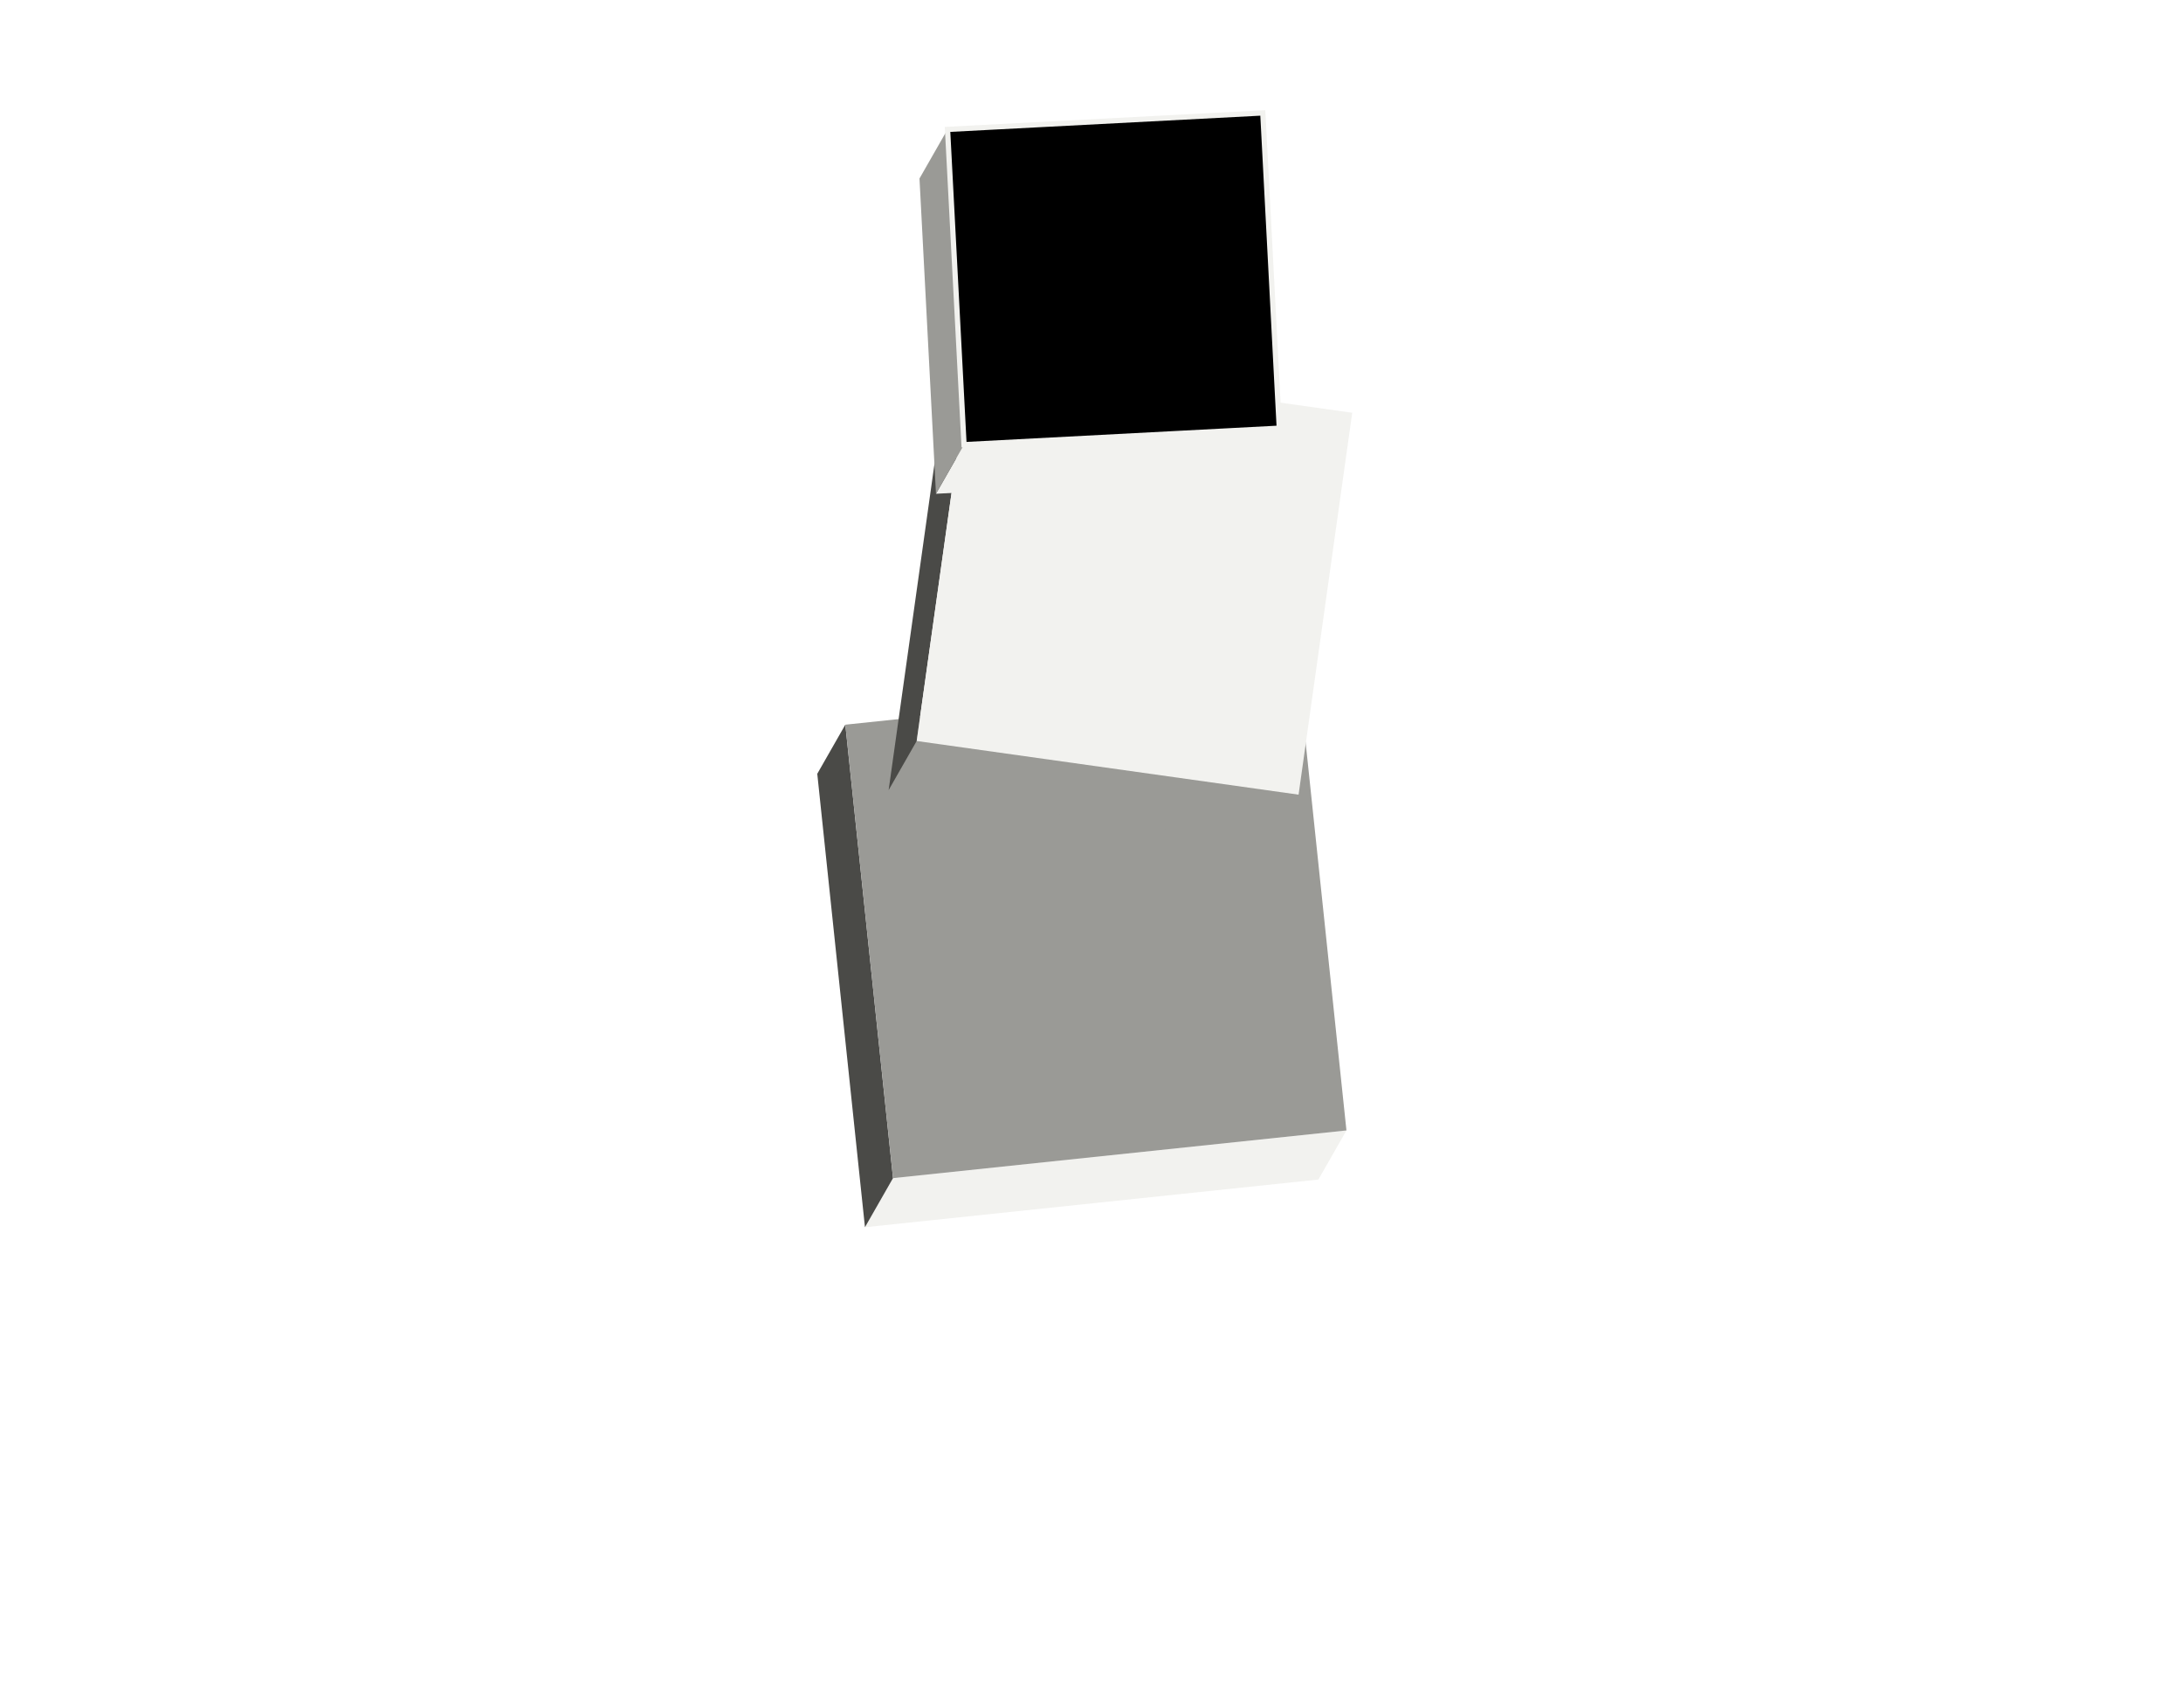
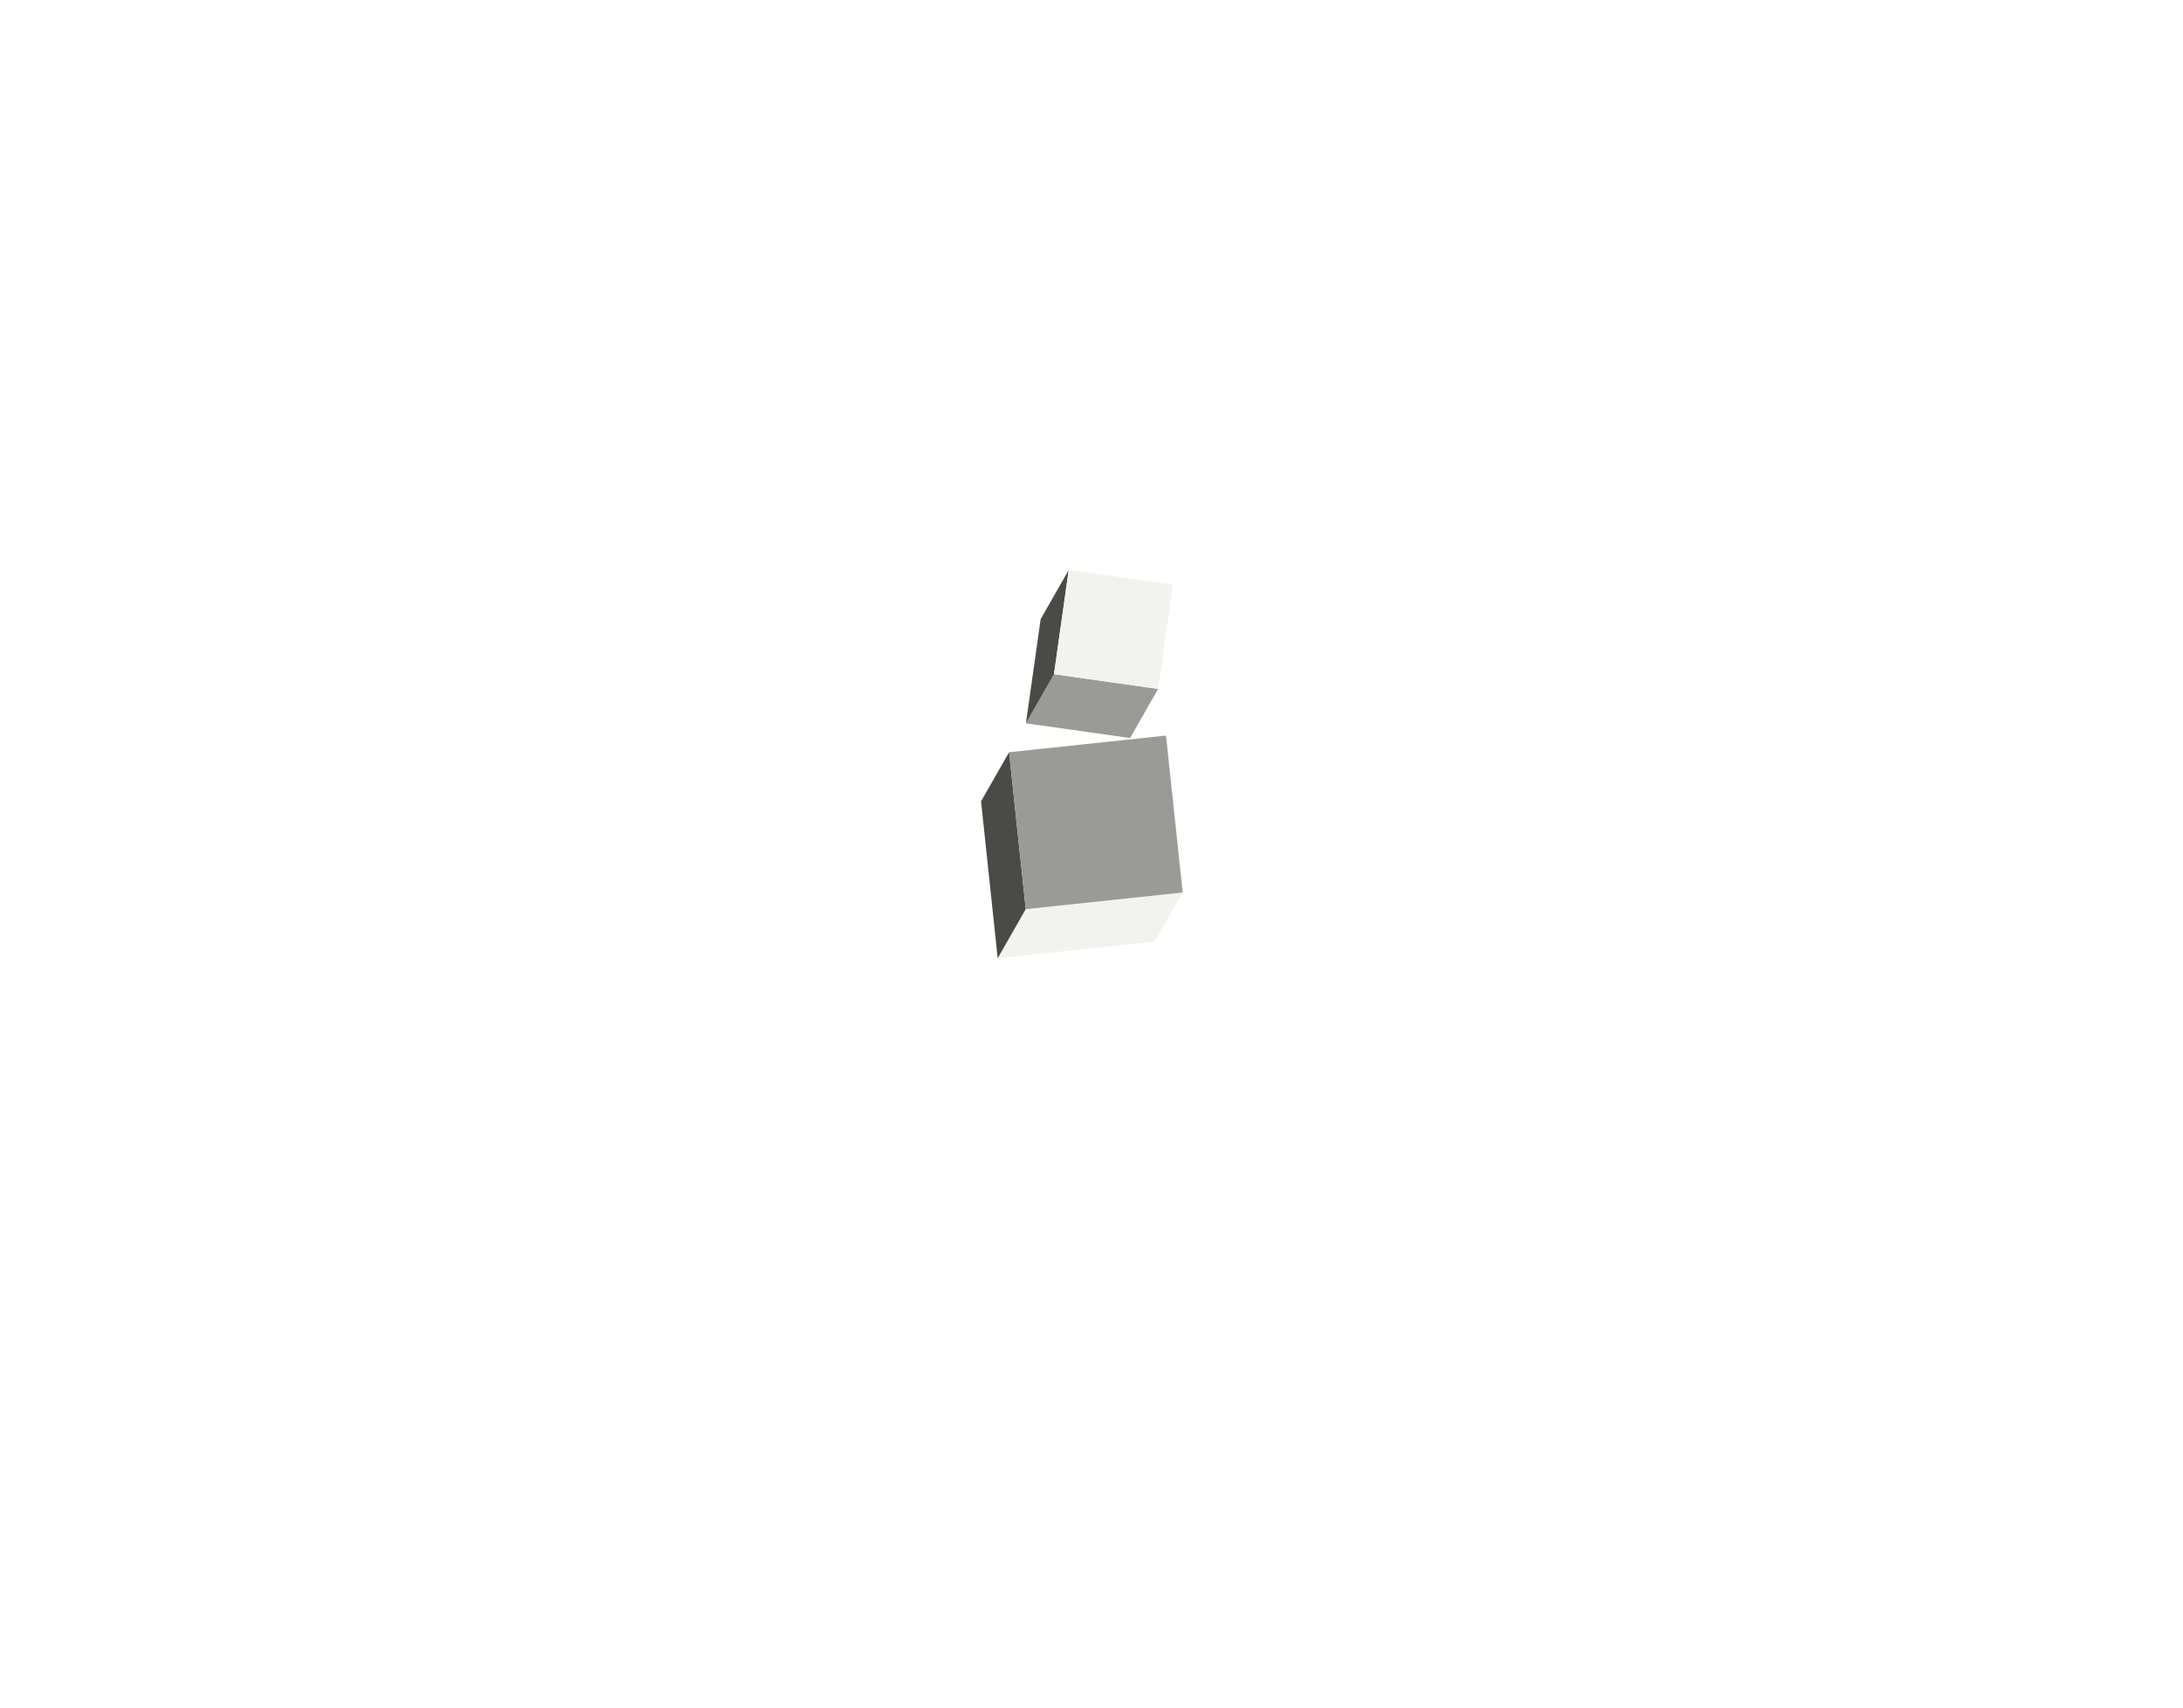
<svg xmlns="http://www.w3.org/2000/svg" width="1245" height="974" viewBox="165 31 1245 974">
  <defs>
    <linearGradient id="g" x1="0" y1="0" x2="1" y2="1">
      <stop offset="0" stop-color="#f2f2ef" />
      <stop offset="1" stop-color="#9a9a96" />
    </linearGradient>
  </defs>
  <g id="slab-1">
-     <polygon id="slab-1-side-0" points="932.9,675.7 674.3,702.9 658.3,730.9 916.9,703.7" fill="#f2f2ef" />
-     <polygon id="slab-1-side-1" points="674.3,702.9 647.1,444.3 631.1,472.3 658.3,730.9" fill="#4a4a47" />
-     <polygon id="slab-1-face" points="647.1,444.3 905.7,417.1 932.9,675.7 674.3,702.9" fill="#9a9a96" />
+     <polygon id="slab-1-side-0" points="839.5,540.0 750.0,549.5 734.0,577.5 823.5,568.0" fill="#f2f2ef" />
+     <polygon id="slab-1-side-1" points="750.0,549.5 740.5,460.0 724.5,488.0 734.0,577.5" fill="#4a4a47" />
+     <polygon id="slab-1-face" points="740.5,460.0 830.0,450.5 839.5,540.0 750.0,549.5" fill="#9a9a96" />
  </g>
  <g id="slab-2">
-     <polygon id="slab-2-side-0" points="905.6,484.2 687.8,453.6 671.8,481.6 889.6,512.2" fill="#9a9a96" />
-     <polygon id="slab-2-side-1" points="687.8,453.6 718.4,235.8 702.4,263.8 671.8,481.6" fill="#4a4a47" />
-     <polygon id="slab-2-face" points="718.4,235.8 936.2,266.4 905.6,484.2 687.8,453.6" fill="#f2f2ef" />
-   </g>
-   <g id="slab-3">
-     <polygon id="slab-3-side-0" points="894.6,275.2 714.8,284.6 698.8,312.6 878.6,303.2" fill="#f2f2ef" />
-     <polygon id="slab-3-side-1" points="714.8,284.6 705.4,104.8 689.4,132.8 698.8,312.6" fill="#9a9a96" />
-     <polygon id="slab-3-face" points="705.4,104.8 885.2,95.4 894.6,275.2 714.8,284.6" fill="#000000" stroke="#f2f2ef" stroke-width="3" stroke-linejoin="miter" />
+     <polygon id="slab-2-side-0" points="825.5,423.9 766.1,415.5 750.1,443.5 809.5,451.9" fill="#9a9a96" />
+     <polygon id="slab-2-side-1" points="766.1,415.5 774.5,356.1 758.5,384.1 750.1,443.5" fill="#4a4a47" />
+     <polygon id="slab-2-face" points="774.5,356.1 833.9,364.5 825.5,423.9 766.1,415.5" fill="#f2f2ef" />
  </g>
</svg>
